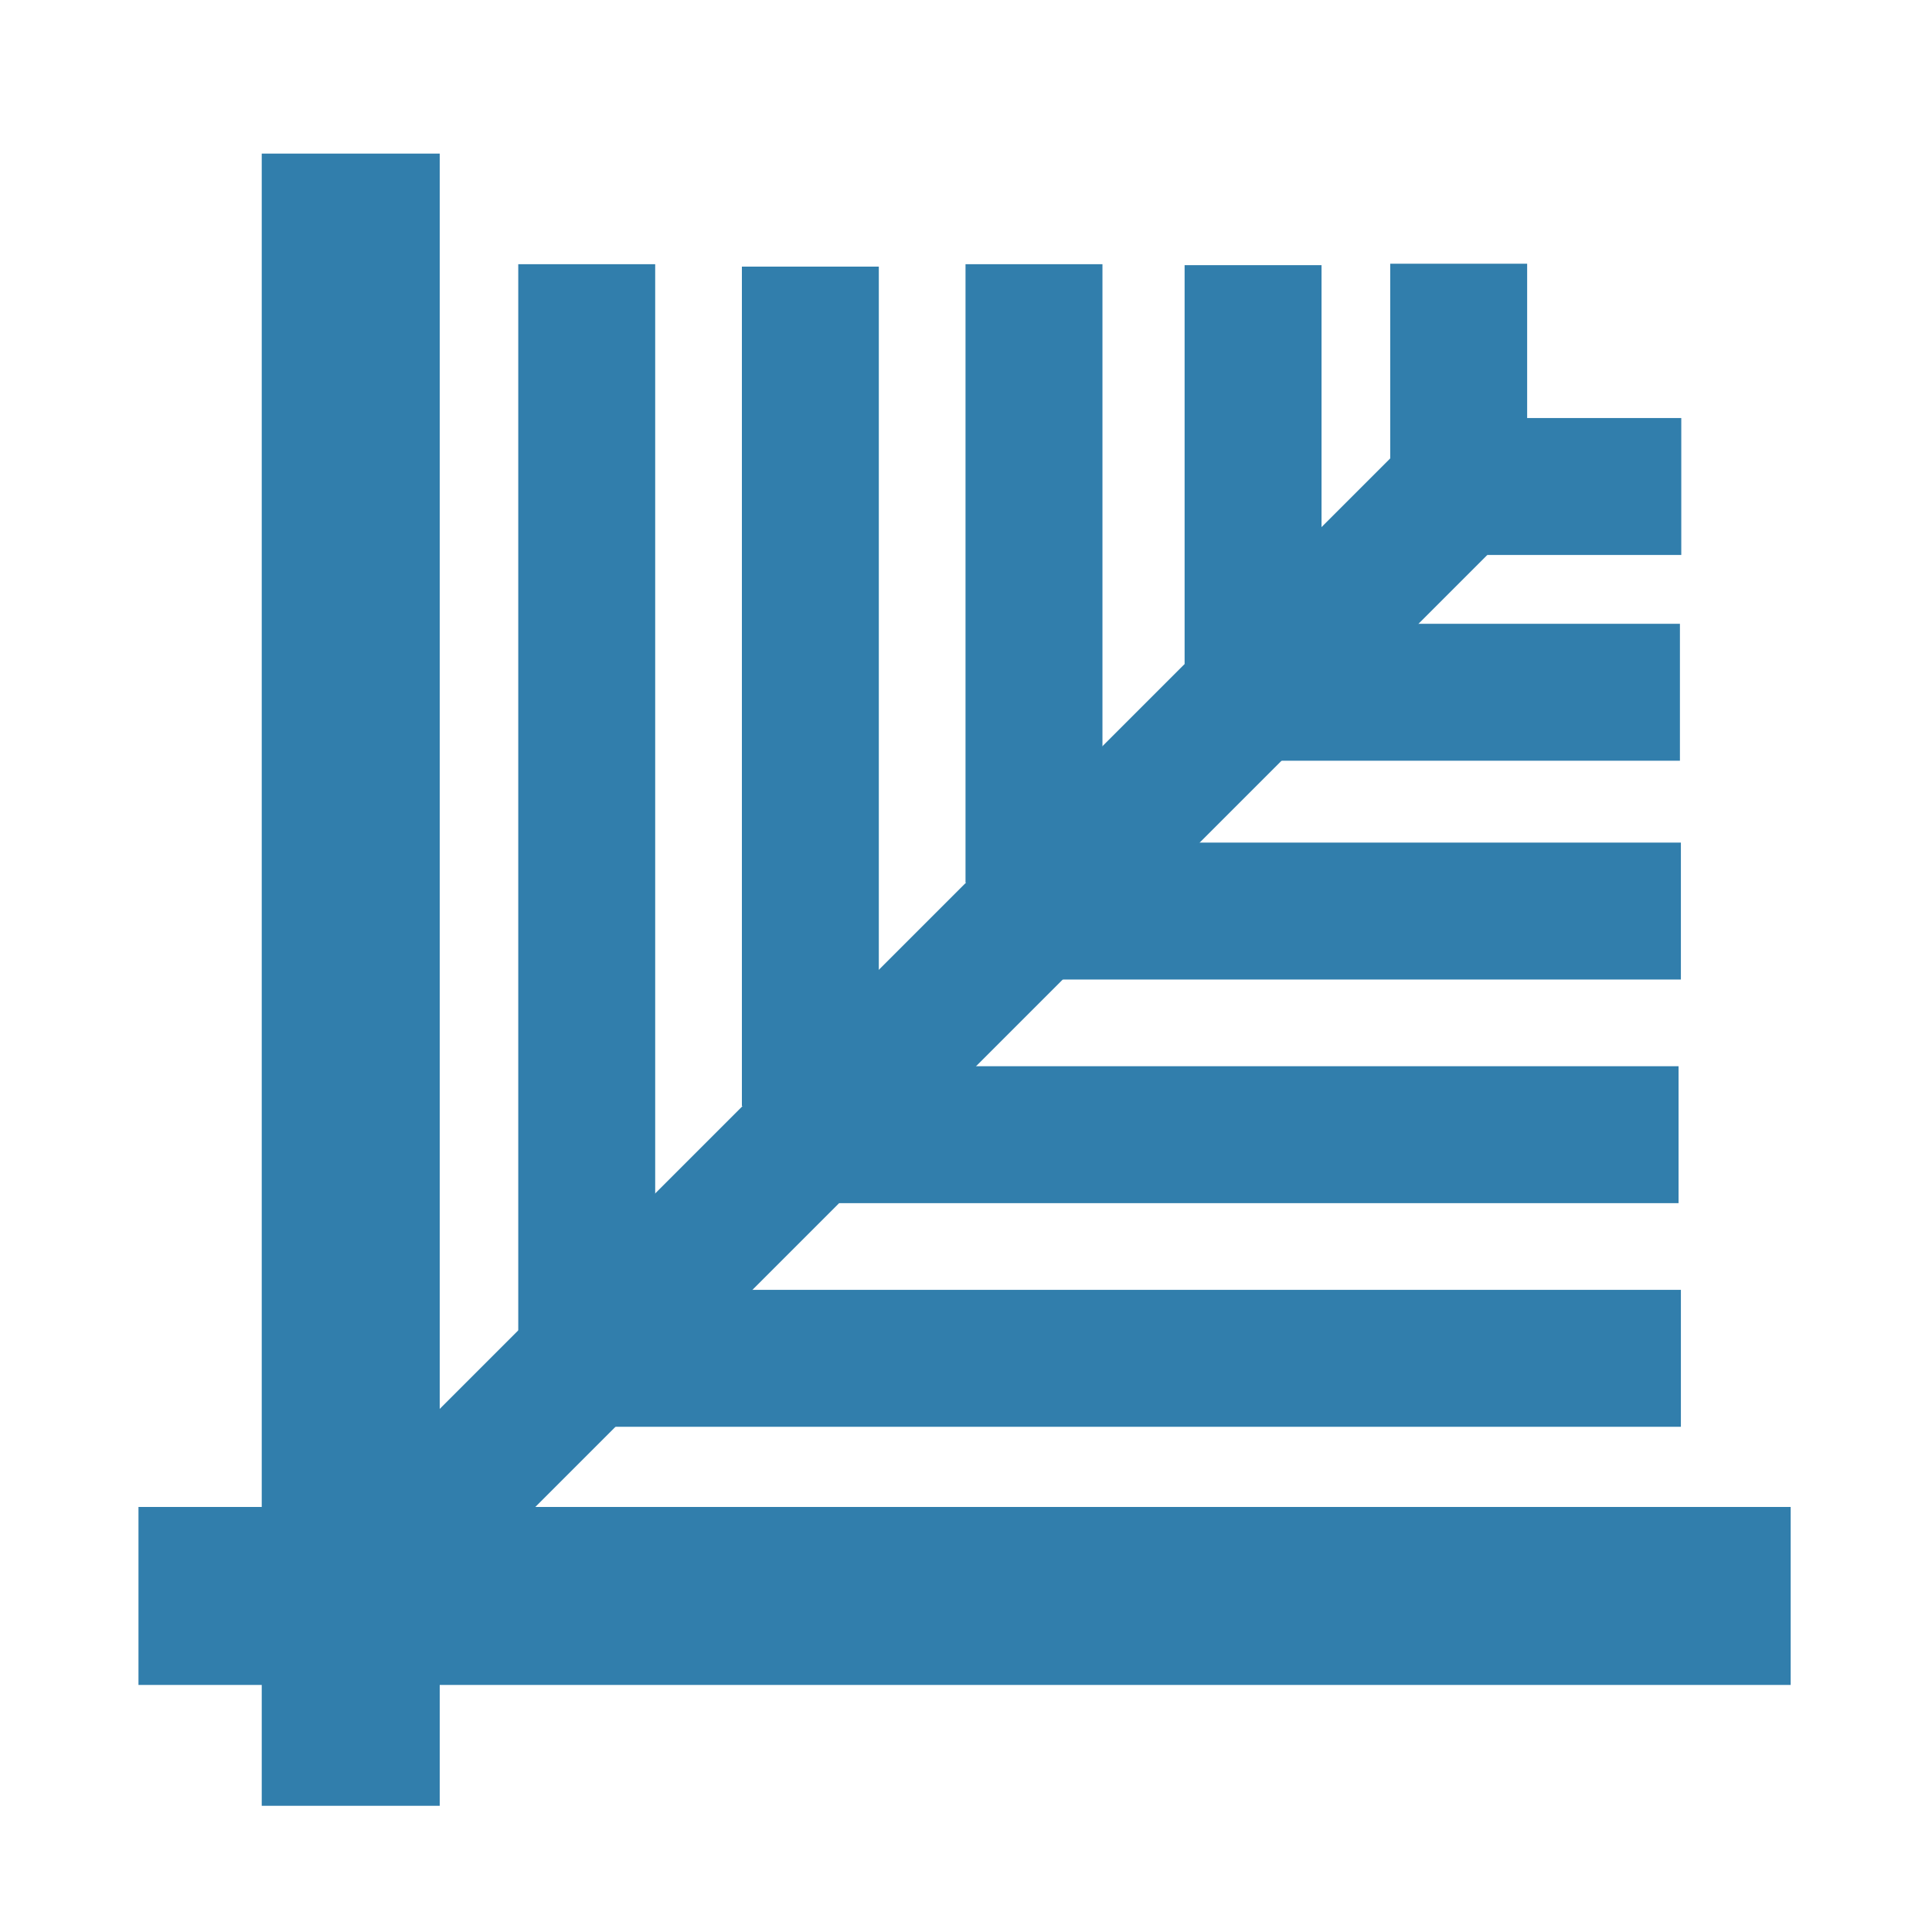
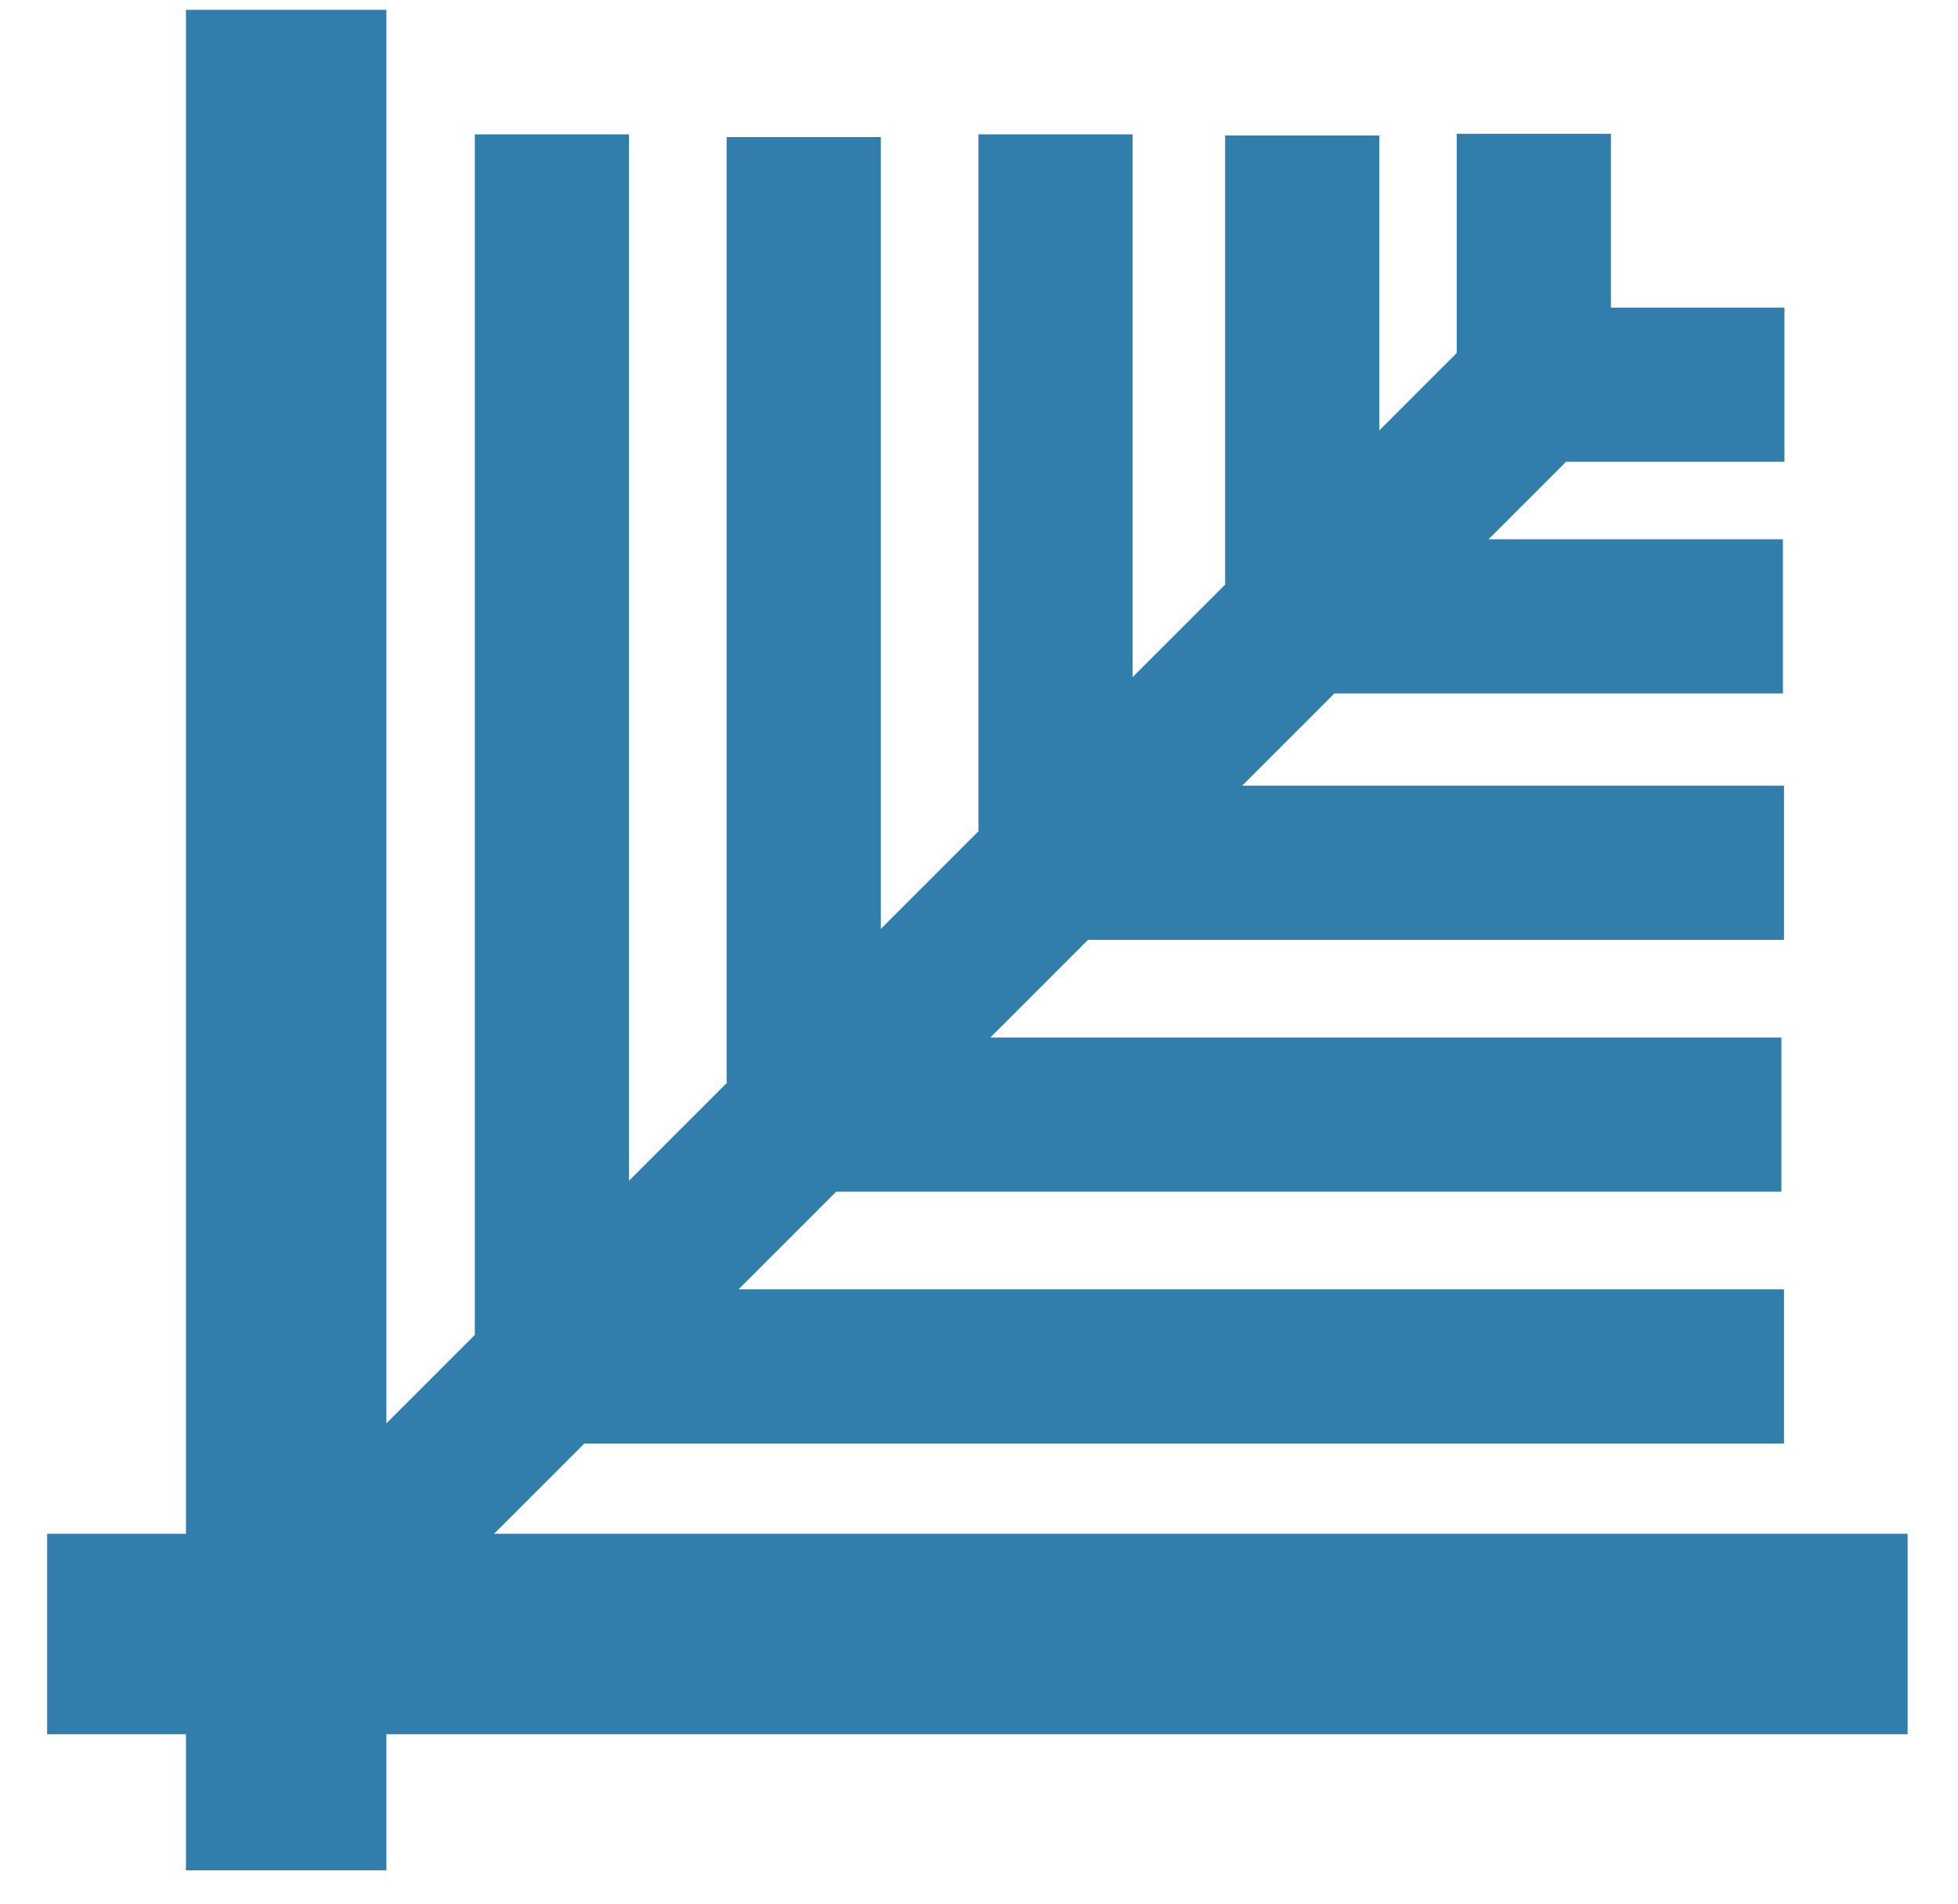
- <svg xmlns="http://www.w3.org/2000/svg" viewBox="0 0 40 40">
-   <g fill="#317eac">
-     <path d="M5.419 3.18h3.685v34.207H5.419z" />
-     <path d="M37.074 31.2v3.685H2.867V31.2z" />
-     <path d="m29.614 8.66 2.004 2.005L7.43 34.853l-2.004-2.005z" />
-     <path d="M10.73 5.47h2.835v22.08H10.73zm4.63.05h2.835v17.382H15.36zm4.63-.05h2.835v12.802H19.99zm4.536.02h2.835v8.254h-2.835zm4.257-.03h2.835v5.197h-2.835z" />
-     <path d="M34.801 29.54v-2.835h-22.08v2.835zm-.048-4.63v-2.835H17.371v2.835zm.048-4.63v-2.835H21.999v2.835zm-.02-4.53v-2.835h-8.254v2.835zm.028-4.26V8.655h-5.197v2.835z" />
-   </g>
+ <svg xmlns="http://www.w3.org/2000/svg" width="36" height="35" viewBox="0 0 36 35" fill="none">
+   <path d="M3.419 0.18H7.104V26.17L8.73 24.544V2.47H11.565V21.709L13.372 19.902H13.36V2.52H16.195V17.079L18.002 15.272H17.99V2.47H20.825V12.449L22.53 10.744H22.526V2.49H25.361V7.913L26.783 6.491V2.46H29.618V5.655H32.809V8.49H28.793L27.368 9.915H32.781V12.75H24.533L22.838 14.445H32.801V17.28H20.003L18.208 19.075H32.753V21.91H15.373L13.578 23.705H32.801V26.54H10.743L9.083 28.2H35.074V31.885H7.104V34.387H3.419V31.885H0.867V28.2H3.419V0.18Z" fill="#317EAC" />
</svg>
